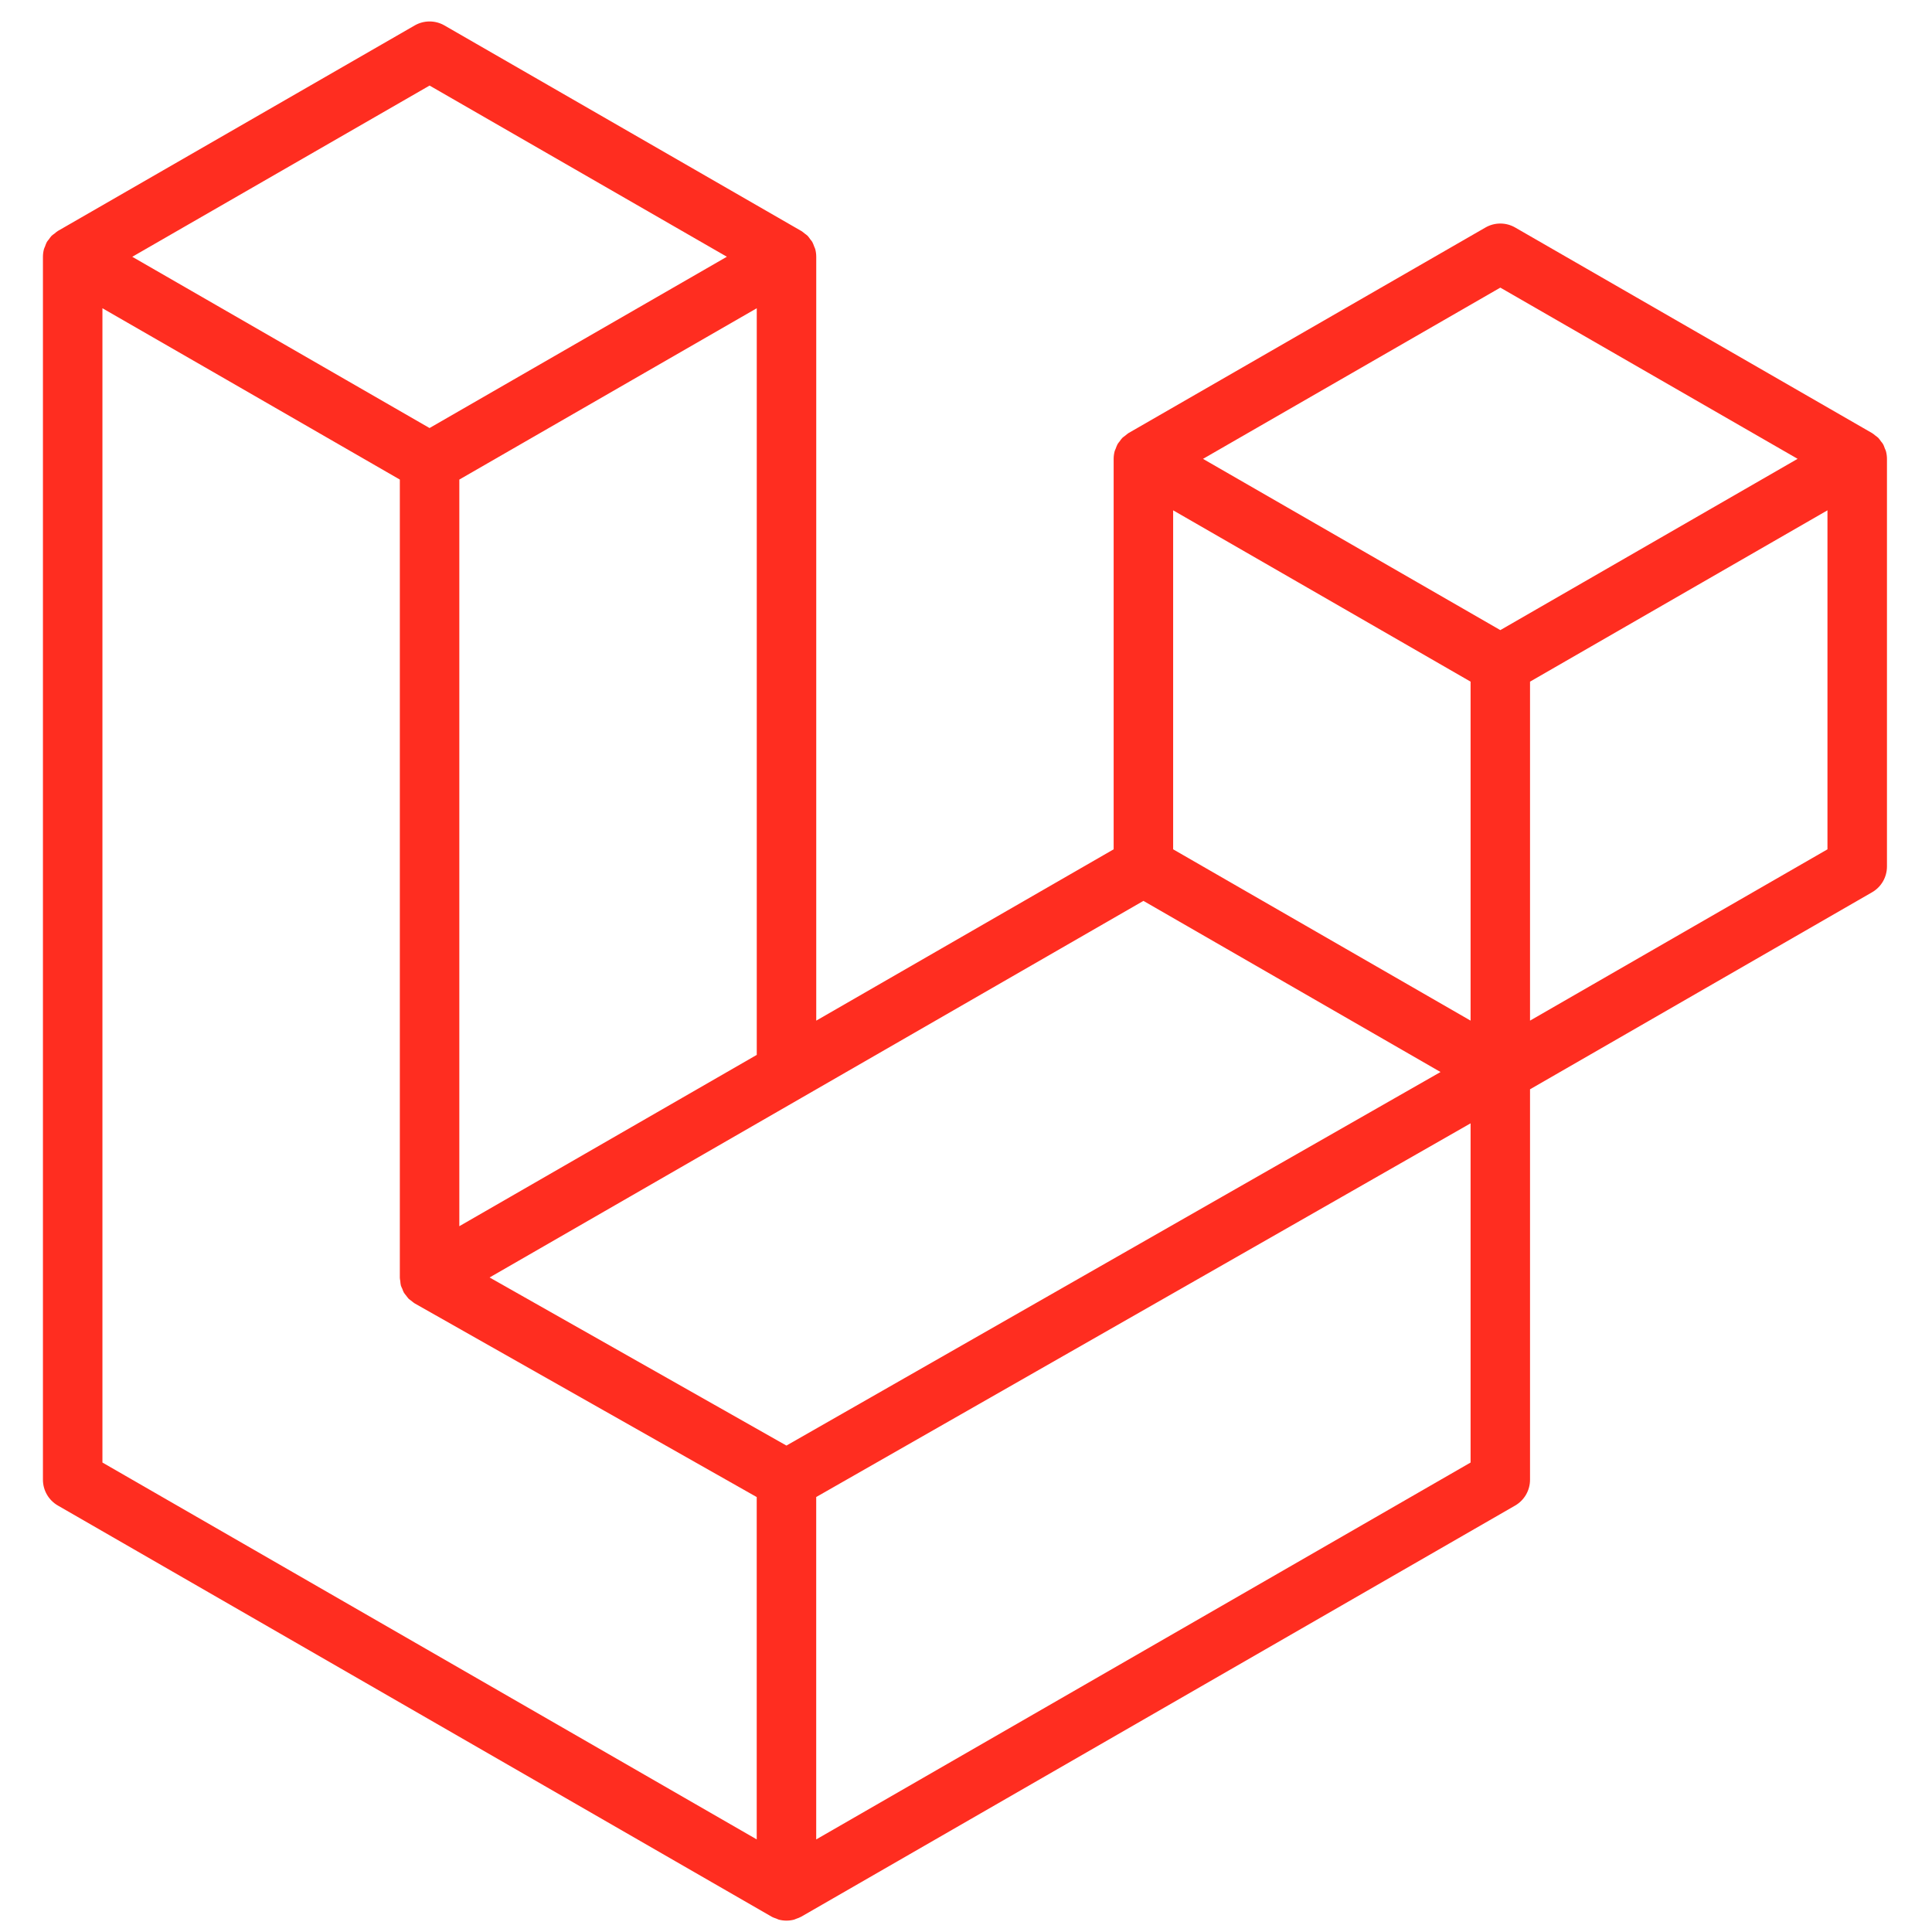
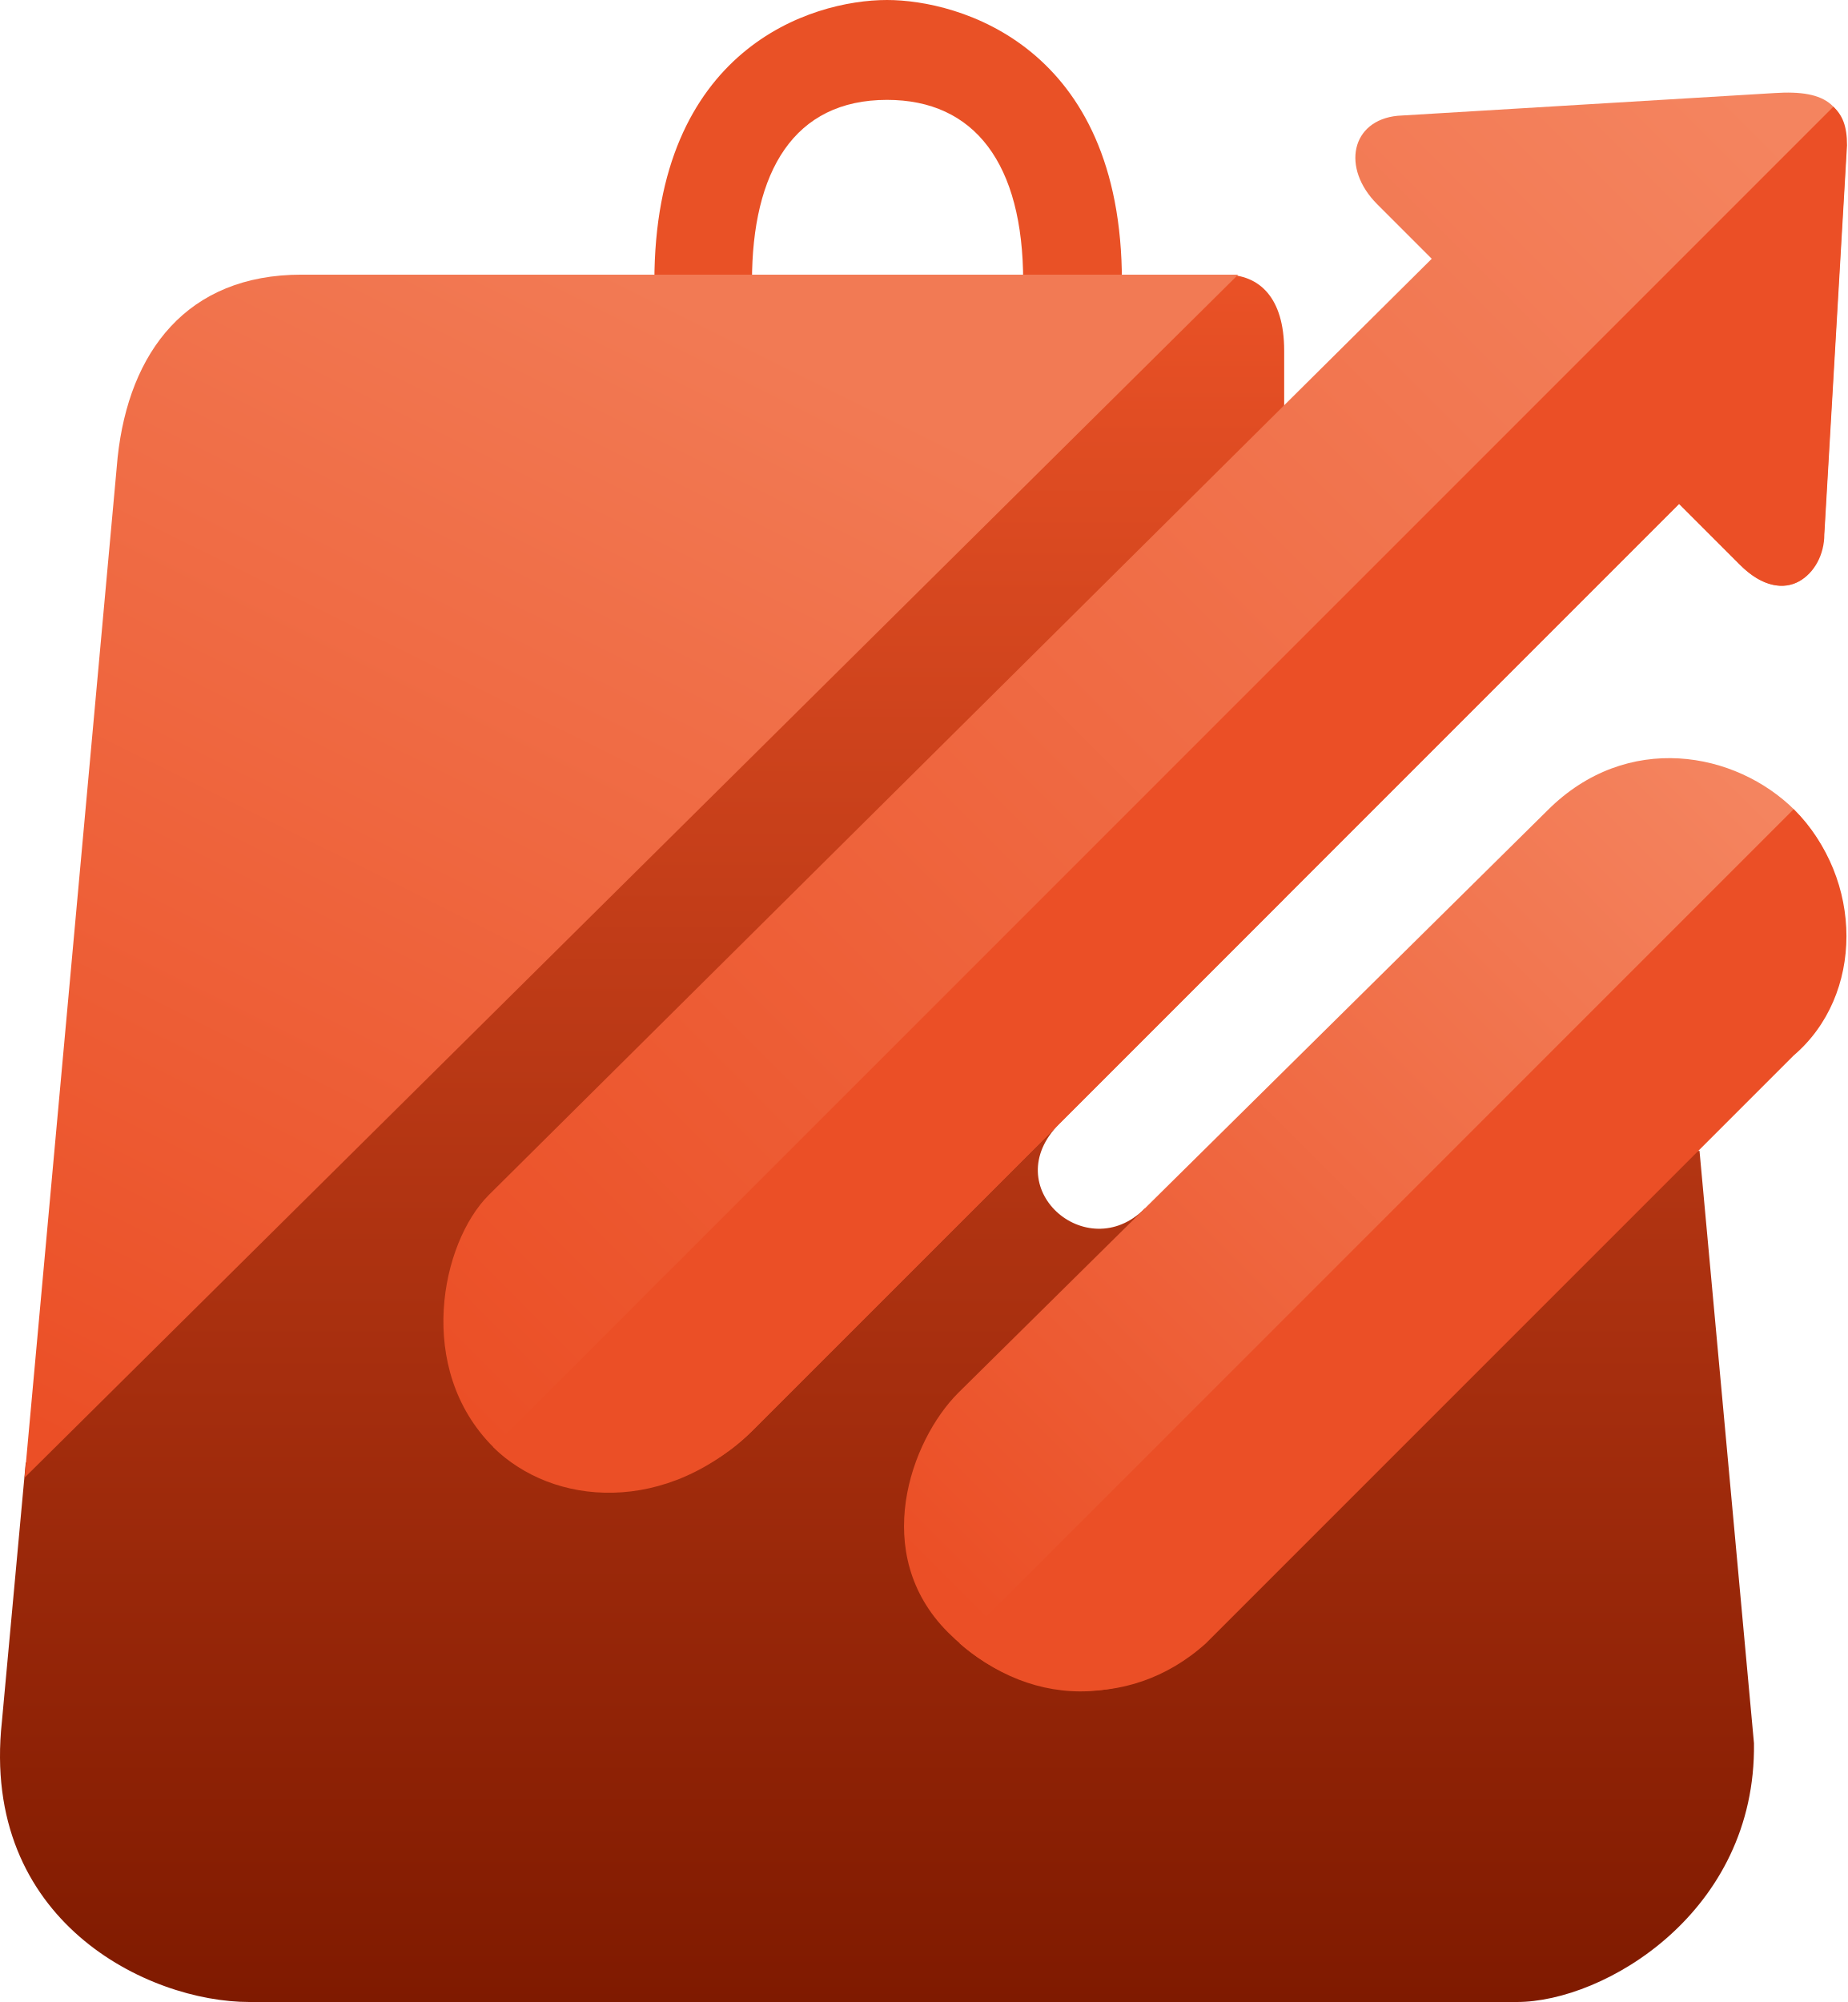
- <svg xmlns="http://www.w3.org/2000/svg" width="166" height="166" viewBox="0 0 166 166" fill="none">
-   <path fill-rule="evenodd" clip-rule="evenodd" d="M162.041 38.759C162.099 38.977 162.129 39.201 162.13 39.426V74.452C162.13 74.902 162.011 75.344 161.786 75.733C161.561 76.122 161.237 76.444 160.847 76.668L131.462 93.594V127.141C131.462 128.054 130.977 128.897 130.186 129.357L68.847 164.683C68.707 164.763 68.554 164.814 68.401 164.868C68.343 164.887 68.289 164.922 68.228 164.938C67.8 165.051 67.349 165.051 66.92 164.938C66.85 164.919 66.786 164.881 66.719 164.855C66.579 164.804 66.432 164.76 66.298 164.683L4.972 129.357C4.583 129.133 4.259 128.81 4.034 128.421C3.808 128.032 3.69 127.591 3.689 127.141L3.689 22.063C3.689 21.834 3.721 21.61 3.779 21.393C3.798 21.32 3.843 21.253 3.868 21.179C3.916 21.045 3.961 20.908 4.031 20.783C4.079 20.7 4.149 20.633 4.206 20.557C4.28 20.454 4.347 20.349 4.433 20.26C4.506 20.186 4.602 20.132 4.685 20.068C4.778 19.992 4.861 19.909 4.966 19.848L35.633 2.185C36.022 1.961 36.462 1.844 36.91 1.844C37.358 1.844 37.798 1.961 38.186 2.185L68.851 19.848H68.857C68.959 19.912 69.045 19.992 69.138 20.065C69.221 20.129 69.313 20.186 69.387 20.257C69.476 20.349 69.54 20.454 69.616 20.557C69.671 20.633 69.744 20.7 69.789 20.783C69.862 20.911 69.904 21.045 69.955 21.179C69.98 21.253 70.025 21.32 70.044 21.396C70.103 21.614 70.133 21.838 70.133 22.063V87.694L95.686 72.974V39.423C95.686 39.2 95.718 38.973 95.775 38.759C95.798 38.683 95.839 38.615 95.865 38.542C95.916 38.408 95.96 38.271 96.031 38.146C96.079 38.063 96.149 37.996 96.203 37.92C96.279 37.818 96.343 37.712 96.433 37.623C96.506 37.549 96.599 37.495 96.681 37.431C96.777 37.355 96.86 37.272 96.962 37.211L127.633 19.548C128.021 19.324 128.461 19.206 128.91 19.206C129.358 19.206 129.798 19.324 130.186 19.548L160.85 37.211C160.959 37.275 161.042 37.355 161.137 37.428C161.217 37.492 161.31 37.549 161.383 37.62C161.473 37.712 161.536 37.818 161.613 37.92C161.67 37.996 161.741 38.063 161.785 38.146C161.859 38.271 161.9 38.408 161.951 38.542C161.98 38.615 162.021 38.683 162.041 38.759ZM157.018 72.974V43.848L146.287 50.028L131.462 58.568V87.694L157.021 72.974H157.018ZM126.354 125.663V96.518L111.771 104.85L70.13 128.626V158.046L126.354 125.663ZM8.801 26.485V125.663L65.018 158.043V128.629L35.649 112L35.64 111.994L35.627 111.988C35.528 111.93 35.445 111.847 35.353 111.777C35.273 111.713 35.18 111.662 35.11 111.592L35.104 111.582C35.021 111.502 34.963 111.403 34.893 111.314C34.829 111.228 34.753 111.154 34.702 111.065L34.699 111.055C34.641 110.96 34.606 110.845 34.565 110.736C34.523 110.64 34.469 110.551 34.443 110.449C34.411 110.328 34.405 110.197 34.392 110.072C34.379 109.976 34.354 109.881 34.354 109.785V109.778V41.205L19.532 32.662L8.801 26.485ZM36.913 7.35L11.364 22.063L36.907 36.777L62.453 22.06L36.907 7.35H36.913ZM50.2 99.174L65.022 90.637V26.485L54.291 32.665L39.466 41.205V105.357L50.2 99.174ZM128.91 24.713L103.363 39.426L128.91 54.14L154.453 39.423L128.91 24.713ZM126.354 58.568L111.529 50.028L100.798 43.848V72.974L115.619 81.511L126.354 87.694V58.568ZM67.571 124.205L105.042 102.803L123.772 92.109L98.245 77.405L68.854 94.334L42.066 109.762L67.571 124.205Z" fill="#FF2D20" />
+ <svg xmlns="http://www.w3.org/2000/svg" width="814" height="882" viewBox="0 0 814 882" fill="none">
+   <path d="M565.833 154.5C565.833 131 554.833 121 539.833 121L11.333 644.5L0.833 758.5C-8.668 846.5 65.331 882 109.832 882H668.332C706.832 882 773.832 842.5 772.833 768L748.833 507L504.333 532.5C478.833 558 438.832 523.001 466.833 495L565.833 396V154.5Z" fill="url(#paint0_linear_184_115)" />
+   <path d="M288.333 124H331.333C331.333 75.5 349.833 44 390.833 44C429.333 44 450.833 72 450.833 124H494.333C494.333 20 422.333 0 390.833 0C357.333 0 288.333 21.5 288.333 124Z" fill="url(#paint1_linear_184_115)" />
+   <path d="M215.337 526.501L630.849 114.001L606.849 90.001C590.849 74.001 595.33 53.001 615.849 51.001L781.849 41C804.83 39.5 814.83 46 813.33 70.5L803.83 233.501C802.33 257.001 784.849 267.001 766.349 248.501L739.849 222.001L331.349 630.501C298.33 663.52 243.83 664 217.33 637.5C182.819 602.998 194.336 547.5 215.337 526.501Z" fill="url(#paint2_linear_184_115)" />
+   <path d="M217.33 637.5L807.83 47C811.845 50.842 813.83 55.5 813.83 64L803.83 235.5C803.83 253 786.33 268.5 766.83 249L739.83 222L332.83 629C293.83 668 243.33 663.5 217.33 637.5Z" fill="#EB4F26" />
+   <path d="M422.199 613.659L681.877 357.001C716.878 322 764.877 331.001 790.878 357.001C816.878 383.002 822.783 432.001 790.33 464.454L537.33 717.15C498.819 755.661 451.211 752.659 417.711 719.159C383.201 684.657 401.198 634.659 422.199 613.659Z" fill="url(#paint3_linear_184_115)" />
+   <path d="M422.83 724L790.33 356.5C821.33 387.5 821.33 438.5 790.33 465L531.33 724C496.33 755.5 449.83 748 422.83 724Z" fill="#EB4F26" />
+   <path d="M132.83 121H545.546L10.83 651L51.83 201.5C56.83 155 82.33 121 132.83 121Z" fill="url(#paint4_linear_184_115)" />
+   <defs>
+     <linearGradient id="paint0_linear_184_115" x1="386.422" y1="0" x2="386.422" y2="882" gradientUnits="userSpaceOnUse">
+       <stop offset="0.144" stop-color="#E95126" />
+       <stop offset="1" stop-color="#7F1A00" />
+     </linearGradient>
+     <linearGradient id="paint1_linear_184_115" x1="386.422" y1="0" x2="386.422" y2="882" gradientUnits="userSpaceOnUse">
+       <stop offset="0.144" stop-color="#E95126" />
+       <stop offset="1" stop-color="#7F1A00" />
+     </linearGradient>
+     <linearGradient id="paint2_linear_184_115" x1="767.33" y1="43" x2="195.33" y2="615" gradientUnits="userSpaceOnUse">
+       <stop stop-color="#F4845F" />
+       <stop offset="1" stop-color="#EB4F26" />
+     </linearGradient>
+     <linearGradient id="paint3_linear_184_115" x1="757.33" y1="334.5" x2="403.83" y2="688" gradientUnits="userSpaceOnUse">
+       <stop stop-color="#F4845F" />
+       <stop offset="1" stop-color="#EB4F26" />
+     </linearGradient>
+     <linearGradient id="paint4_linear_184_115" x1="278.188" y1="121" x2="22.83" y2="634" gradientUnits="userSpaceOnUse">
+       <stop stop-color="#F27A54" />
+       <stop offset="1" stop-color="#EB4F26" />
+     </linearGradient>
+   </defs>
</svg>
